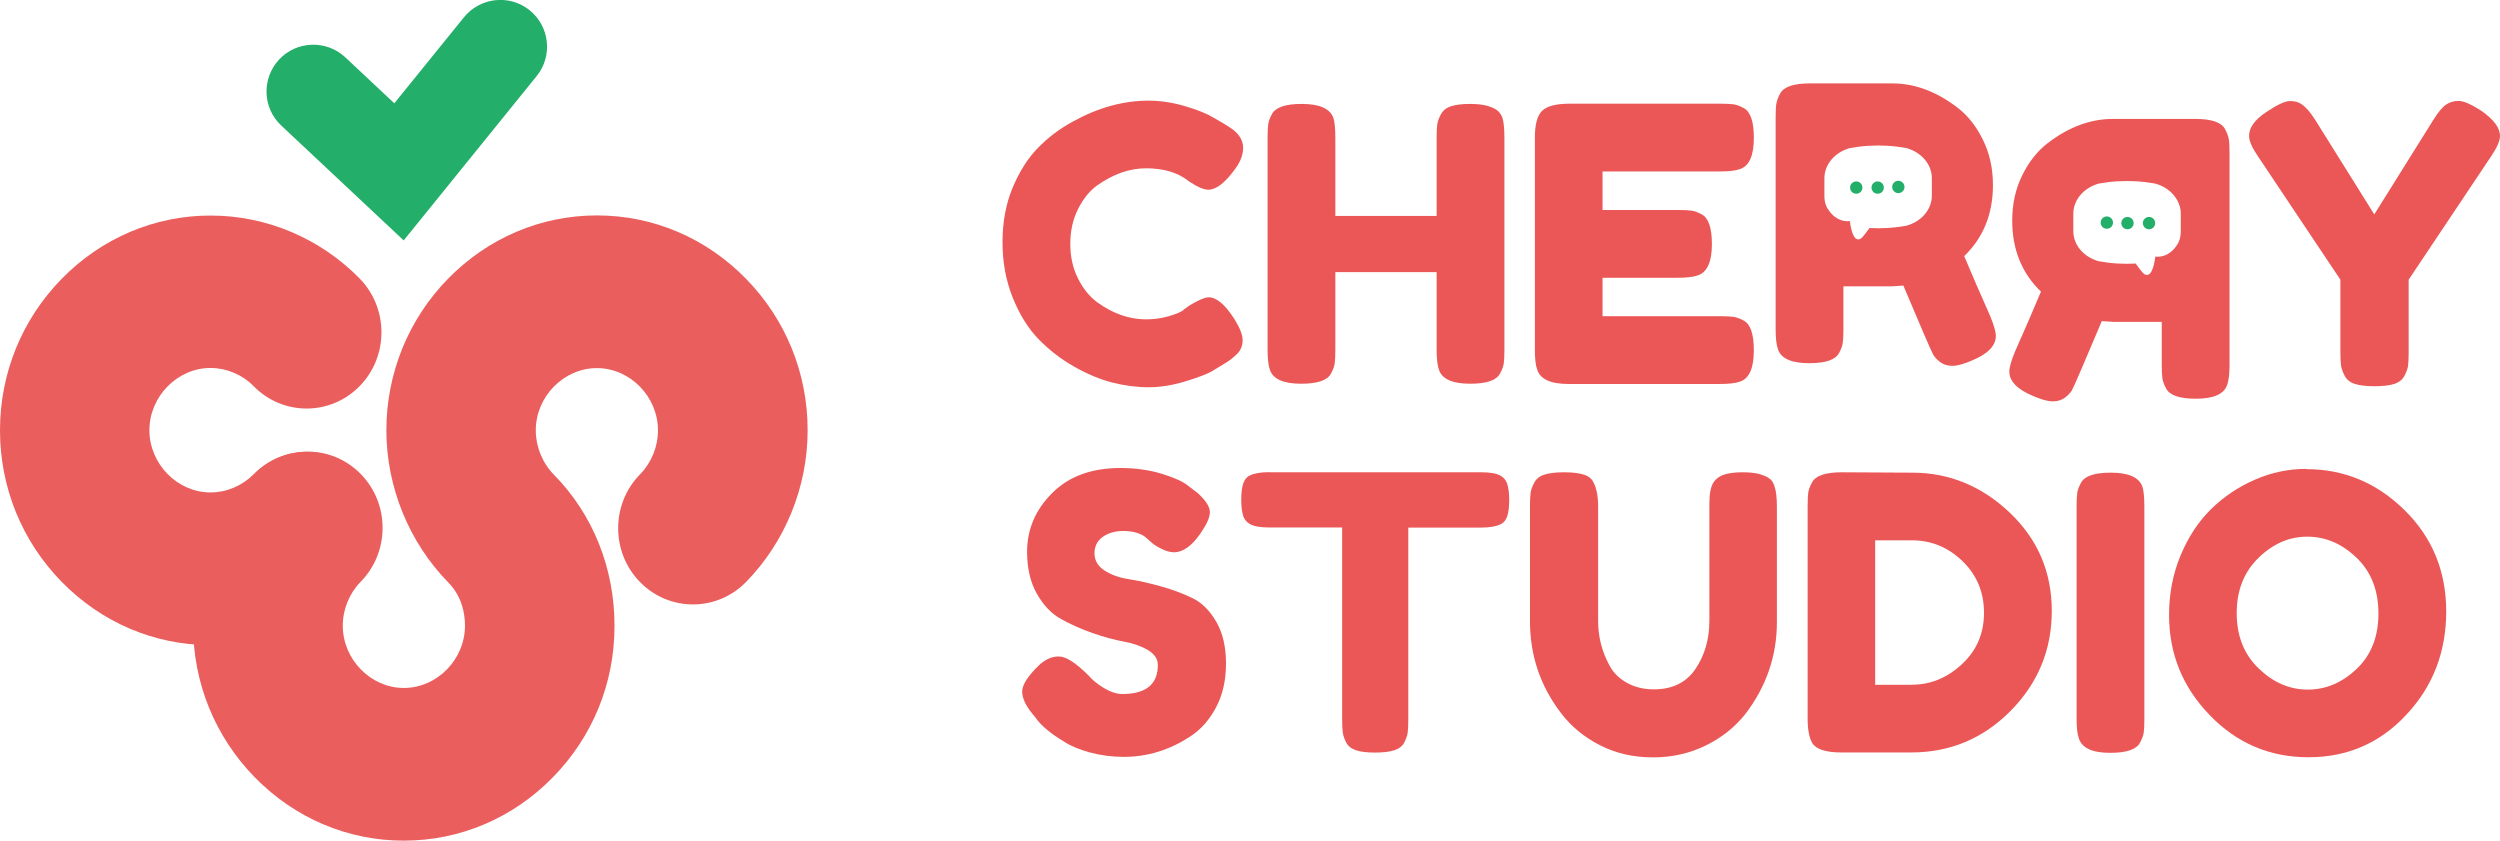
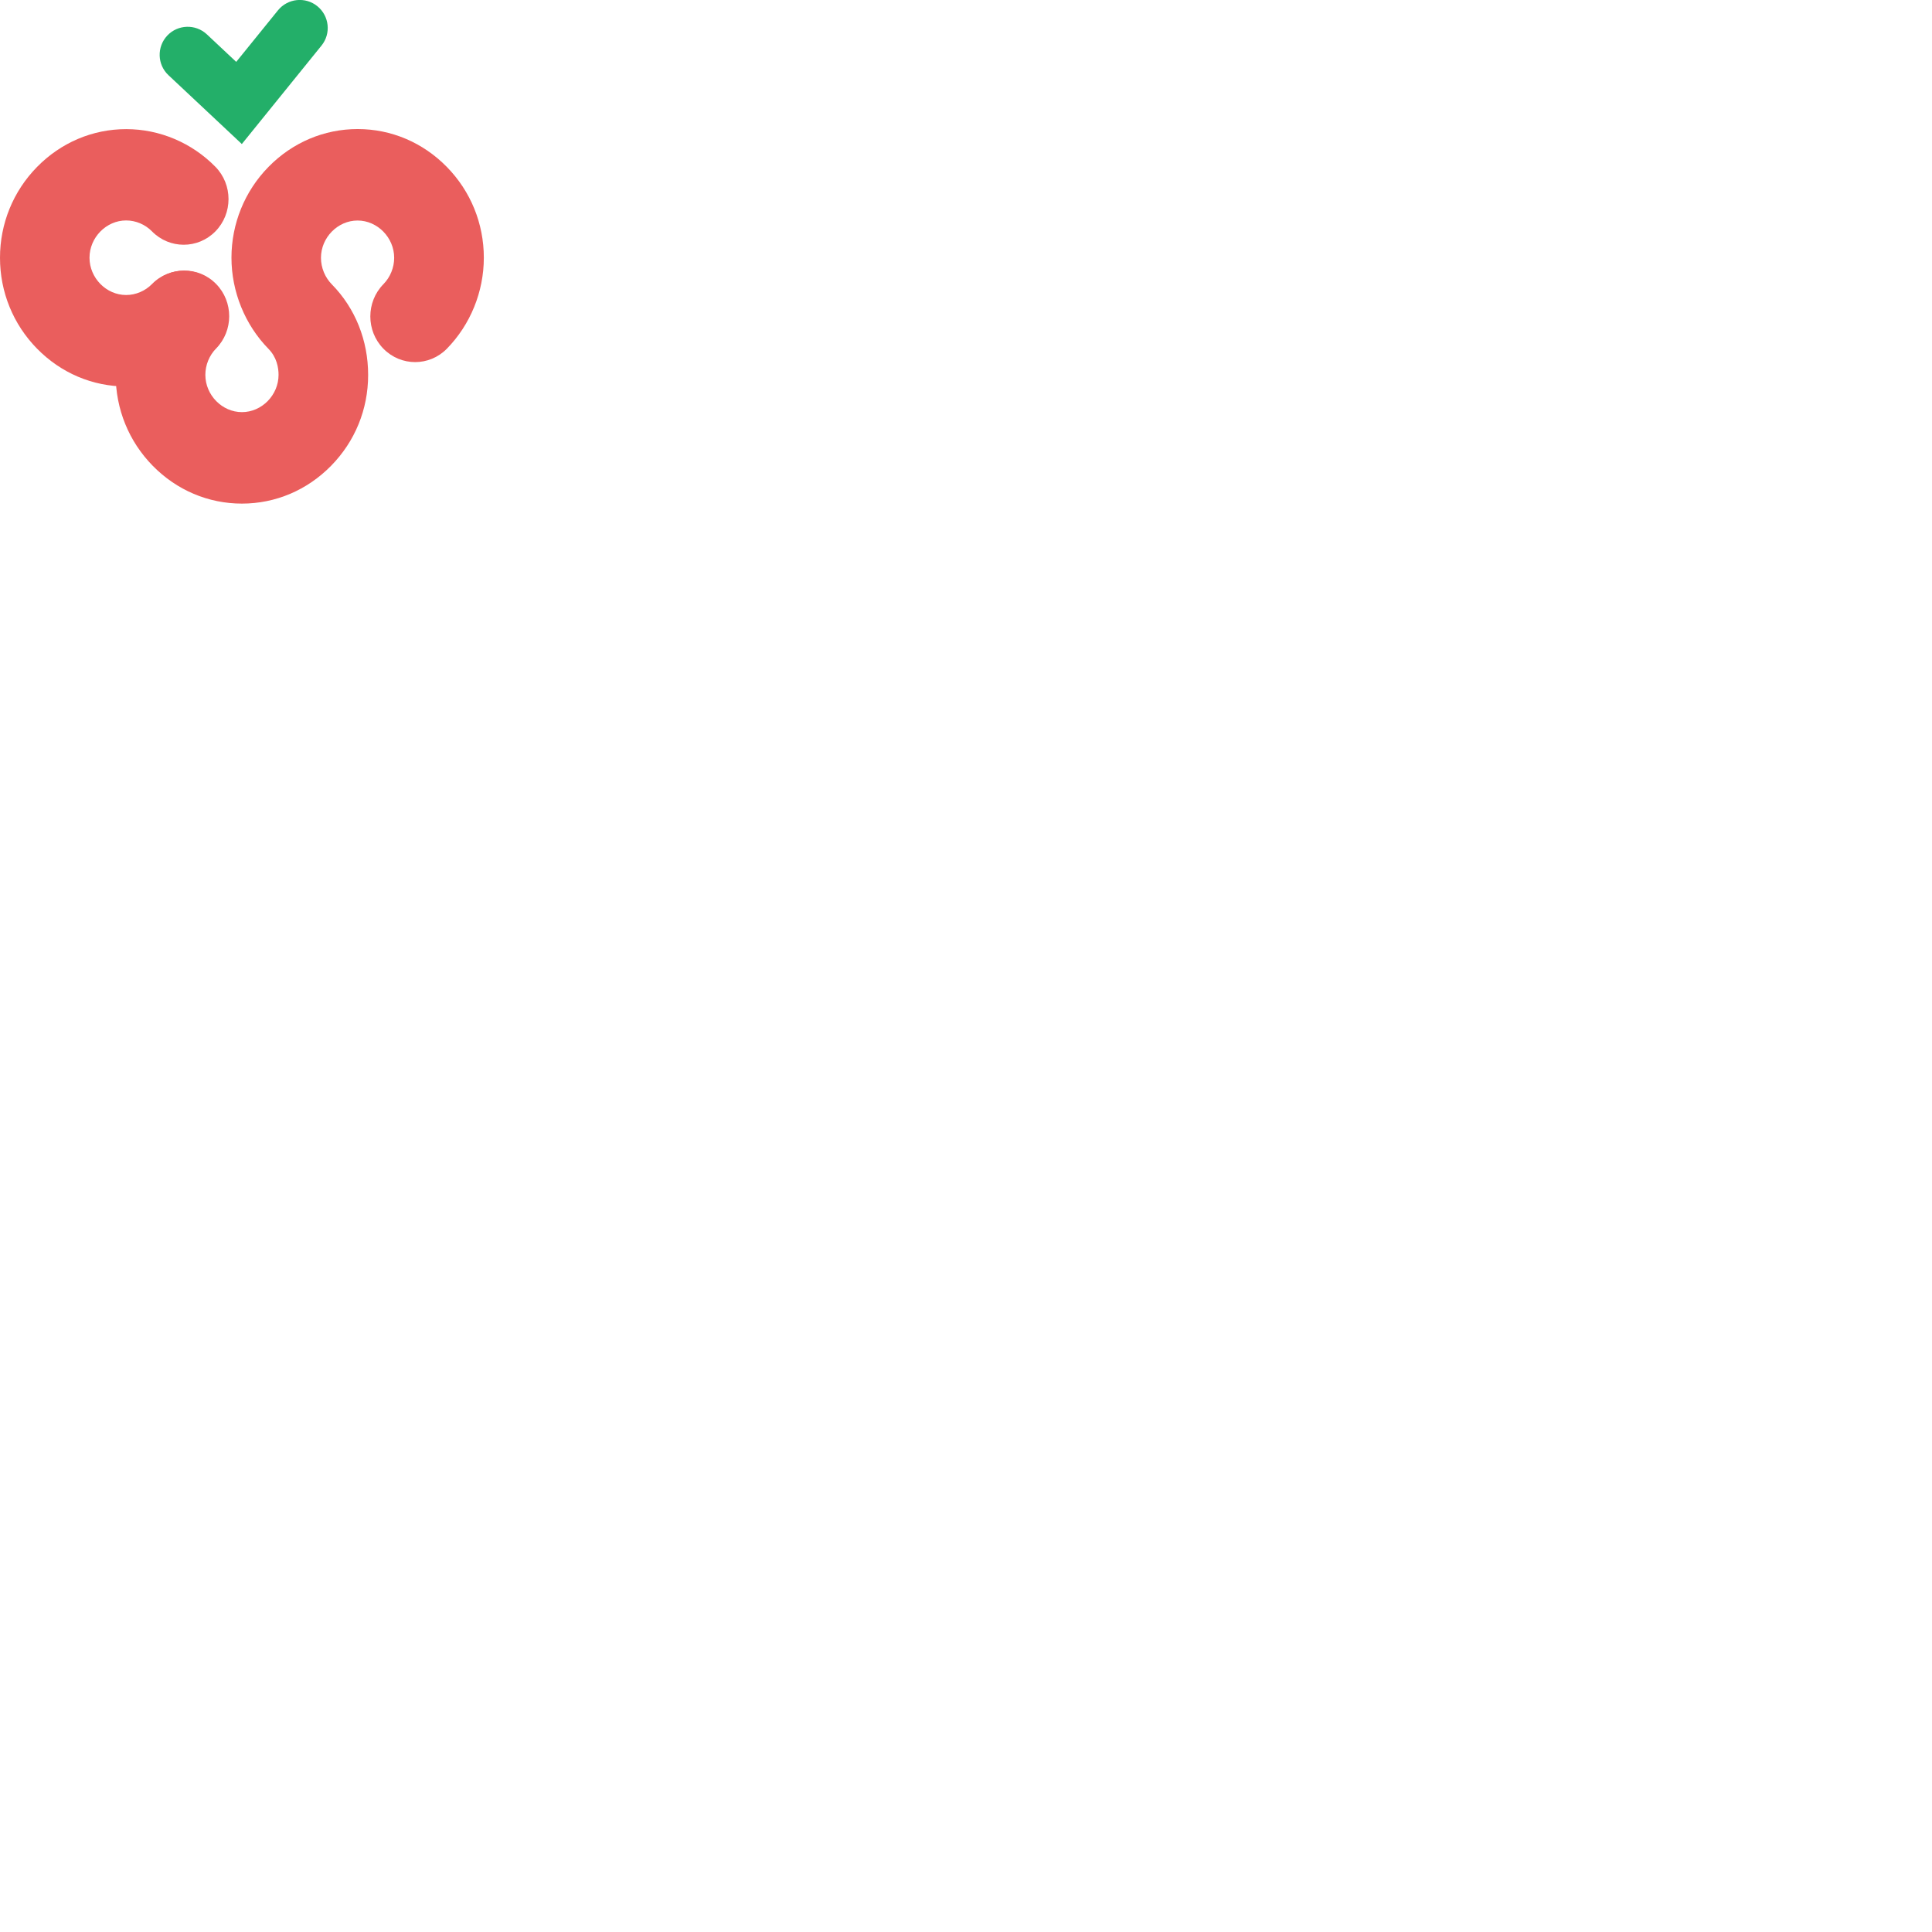
- <svg xmlns="http://www.w3.org/2000/svg" id="_图层_2" data-name="图层_2" viewBox="0 0 198.45 66.73">
+ <svg xmlns="http://www.w3.org/2000/svg" viewBox="0 0 256 256">
  <defs>
    <style>
      .cls-1 {
        fill: #ea5e5d;
      }

      .cls-2 {
        fill: #23af69;
      }

-       .cls-3 {
-         fill: #ea5756;
-       }
    </style>
  </defs>
-   <g id="_图层_1-2" data-name="图层_1">
+   <g>
    <g>
-       <g>
-         <g>
-           <path class="cls-1" d="M16.72,51.21c-4.45,0-8.64-1.78-11.81-5.01-3.17-3.23-4.91-7.51-4.91-12.04s1.74-8.81,4.91-12.04,7.36-5.01,11.81-5.01,8.71,1.82,11.82,4.99c2.32,2.36,2.32,6.2,0,8.56-2.32,2.36-6.08,2.36-8.4,0-.9-.92-2.15-1.45-3.43-1.45-2.63,0-4.85,2.26-4.85,4.94s2.22,4.94,4.85,4.94c1.28,0,2.52-.53,3.43-1.45,2.32-2.36,6.08-2.36,8.4,0,2.32,2.36,2.32,6.2,0,8.56-3.11,3.17-7.42,4.99-11.82,4.99Z" />
-           <path class="cls-1" d="M32.05,66.73c-4.45,0-8.64-1.78-11.81-5.01s-4.91-7.51-4.91-12.04,1.79-8.88,4.9-12.06c2.32-2.36,6.08-2.36,8.4,0,2.32,2.36,2.32,6.2,0,8.56-.9.92-1.42,2.19-1.42,3.49,0,2.68,2.22,4.94,4.85,4.94s4.85-2.26,4.85-4.94c0-.95-.23-2.31-1.32-3.43-3.13-3.19-4.92-7.6-4.92-12.09s1.74-8.81,4.91-12.04,7.36-5.01,11.81-5.01,8.64,1.78,11.81,5.01,4.91,7.51,4.91,12.04-1.79,8.88-4.9,12.06c-2.32,2.36-6.08,2.36-8.4,0-2.32-2.36-2.32-6.2,0-8.56.9-.92,1.42-2.19,1.42-3.49,0-2.68-2.22-4.94-4.85-4.94s-4.85,2.26-4.85,4.94c0,1.31.53,2.6,1.45,3.53,3.1,3.16,4.8,7.42,4.8,11.99s-1.74,8.81-4.91,12.04c-3.17,3.23-7.36,5.01-11.81,5.01Z" />
-         </g>
-         <path class="cls-2" d="M32.05,19.09l-9.72-9.12c-1.5-1.4-1.57-3.75-.17-5.25,1.4-1.49,3.75-1.57,5.25-.17l3.89,3.65,5.53-6.83c1.29-1.59,3.63-1.84,5.22-.55,1.59,1.29,1.84,3.63.55,5.22l-10.56,13.05Z" />
-       </g>
-       <g>
-         <path class="cls-3" d="M93.93,24.6l.55-.39c.69-.4,1.17-.61,1.46-.61.63,0,1.3.57,2.03,1.7.44.71.67,1.27.67,1.7s-.14.78-.41,1.06c-.27.28-.59.54-.96.76-.36.22-.71.43-1.05.64-.33.2-1.02.47-2.05.79-1.03.32-2.03.49-2.99.49s-1.93-.13-2.91-.38c-.98-.25-1.99-.68-3.03-1.27-1.04-.6-1.98-1.32-2.81-2.18-.83-.86-1.51-1.96-2.05-3.31-.54-1.35-.8-2.81-.8-4.38s.26-3.01.79-4.29c.53-1.28,1.2-2.35,2.02-3.19.82-.84,1.75-1.54,2.81-2.11,1.98-1.09,3.97-1.64,5.98-1.64.95,0,1.92.15,2.9.44.98.29,1.72.59,2.23.9l.73.42c.36.22.65.4.85.55.53.42.79.91.79,1.44s-.21,1.1-.64,1.68c-.79,1.09-1.5,1.64-2.12,1.64-.36,0-.88-.22-1.55-.67-.85-.69-1.98-1.03-3.4-1.03-1.31,0-2.61.46-3.88,1.36-.61.44-1.11,1.07-1.52,1.88-.4.81-.61,1.72-.61,2.75s.2,1.94.61,2.75c.4.81.92,1.45,1.55,1.91,1.23.89,2.52,1.34,3.85,1.34.63,0,1.22-.08,1.77-.24.56-.16.96-.32,1.2-.49Z" />
-         <path class="cls-3" d="M114.38,9.07c.16-.3.43-.52.82-.64.38-.12.87-.18,1.46-.18s1.05.05,1.4.15c.34.1.61.22.79.36.18.14.32.34.42.61.1.34.15.87.15,1.58v16.84c0,.47-.02.81-.05,1.05-.03.23-.13.5-.29.8-.28.55-1.07.82-2.37.82-1.42,0-2.25-.37-2.49-1.12-.12-.34-.18-.87-.18-1.58v-6.16h-8.04v6.19c0,.47-.02.81-.05,1.05-.03.23-.13.5-.29.8-.28.55-1.07.82-2.37.82-1.42,0-2.25-.37-2.49-1.12-.12-.34-.18-.87-.18-1.58V10.92c0-.46.02-.81.05-1.05.03-.23.13-.5.29-.8.28-.55,1.07-.82,2.37-.82,1.42,0,2.25.37,2.52,1.12.1.34.15.87.15,1.58v6.19h8.04v-6.22c0-.46.02-.81.05-1.05.03-.23.13-.5.29-.8Z" />
-         <path class="cls-3" d="M127.21,25.1h9.34c.47,0,.81.02,1.05.05.23.03.5.13.8.29.55.28.82,1.07.82,2.37,0,1.42-.37,2.25-1.12,2.49-.34.12-.87.18-1.58.18h-12.01c-1.42,0-2.25-.38-2.49-1.15-.12-.32-.18-.84-.18-1.55V10.9c0-1.03.19-1.73.58-2.11.38-.37,1.11-.56,2.18-.56h11.95c.47,0,.81.02,1.05.05.23.03.5.13.8.29.55.28.82,1.07.82,2.37,0,1.42-.37,2.25-1.12,2.49-.34.12-.87.18-1.58.18h-9.31v3.06h6.01c.46,0,.81.02,1.05.05.23.03.5.13.8.29.55.28.82,1.07.82,2.37,0,1.42-.38,2.25-1.15,2.49-.34.12-.87.18-1.58.18h-5.95v3.06Z" />
-         <path class="cls-3" d="M196.96,8.79c.99.69,1.49,1.35,1.49,2,0,.38-.23.92-.7,1.61l-6.55,9.8v5.79c0,.47-.02.81-.05,1.05-.03.23-.13.5-.29.8-.16.3-.43.52-.82.64-.38.12-.9.18-1.55.18s-1.16-.06-1.55-.18c-.38-.12-.66-.34-.82-.65-.16-.31-.26-.59-.29-.82-.03-.23-.05-.59-.05-1.08v-5.73l-6.55-9.8c-.47-.69-.7-1.22-.7-1.61,0-.65.44-1.27,1.33-1.87.89-.6,1.53-.9,1.91-.9s.69.08.91.24c.34.22.71.64,1.09,1.24l4.7,7.52,4.7-7.52c.38-.61.72-1.01,1-1.2s.61-.29.99-.29.97.25,1.77.76Z" />
-         <g>
-           <path class="cls-3" d="M81.93,56.63c-.53-.65-.79-1.23-.79-1.74s.43-1.2,1.3-2.05c.51-.49,1.04-.73,1.61-.73s1.36.51,2.37,1.52c.28.34.69.67,1.21.99.53.31,1.01.47,1.46.47,1.88,0,2.82-.77,2.82-2.31,0-.46-.26-.85-.77-1.17-.52-.31-1.16-.54-1.93-.68-.77-.14-1.6-.37-2.49-.68-.89-.31-1.72-.68-2.49-1.11-.77-.42-1.41-1.1-1.93-2.02-.52-.92-.77-2.03-.77-3.32,0-1.78.66-3.33,1.99-4.66s3.13-1.99,5.42-1.99c1.21,0,2.32.16,3.32.47,1,.31,1.69.63,2.08.96l.76.58c.63.59.94,1.08.94,1.49s-.24.96-.73,1.67c-.69,1.01-1.4,1.52-2.12,1.52-.42,0-.95-.2-1.58-.61-.06-.04-.18-.14-.35-.3-.17-.16-.33-.29-.47-.39-.42-.26-.97-.39-1.62-.39s-1.2.16-1.64.47c-.43.31-.65.75-.65,1.3s.26,1.01.77,1.35c.52.34,1.16.58,1.93.7.77.12,1.61.31,2.52.56.91.25,1.75.56,2.52.93.77.36,1.41,1,1.93,1.9.52.9.77,2.01.77,3.32s-.26,2.47-.79,3.47c-.53,1-1.21,1.77-2.06,2.32-1.64,1.07-3.39,1.61-5.25,1.61-.95,0-1.85-.12-2.7-.35-.85-.23-1.54-.52-2.06-.86-1.07-.65-1.82-1.27-2.24-1.88l-.27-.33Z" />
-           <path class="cls-3" d="M100.74,37.49h16.87c.65,0,1.12.08,1.43.23.3.15.51.39.61.71.1.32.15.75.15,1.27s-.05.95-.15,1.26c-.1.31-.27.53-.52.65-.36.18-.88.27-1.55.27h-5.79v15.26c0,.47-.02.81-.05,1.03s-.12.48-.27.77c-.15.29-.42.5-.8.62-.38.12-.89.18-1.52.18s-1.13-.06-1.5-.18c-.37-.12-.64-.33-.79-.62-.15-.29-.24-.56-.27-.79-.03-.23-.05-.58-.05-1.05v-15.23h-5.82c-.65,0-1.12-.08-1.43-.23-.3-.15-.51-.39-.61-.71-.1-.32-.15-.75-.15-1.27s.05-.95.15-1.26c.1-.31.27-.53.52-.65.36-.18.88-.27,1.55-.27Z" />
-           <path class="cls-3" d="M135.99,38.34c.2-.32.5-.55.88-.67.38-.12.86-.18,1.44-.18s1.04.05,1.38.15c.34.1.61.22.79.36.18.14.31.35.39.64.12.34.18.87.18,1.58v9.16c0,2.67-.83,5.1-2.49,7.28-.81,1.03-1.85,1.87-3.12,2.5s-2.68.96-4.23.96-2.95-.32-4.22-.97c-1.26-.65-2.29-1.5-3.08-2.55-1.64-2.14-2.46-4.57-2.46-7.28v-9.13c0-.49.02-.84.05-1.08.03-.23.13-.5.29-.8.16-.3.43-.52.82-.64.38-.12.9-.18,1.55-.18s1.16.06,1.55.18c.38.12.65.33.79.64.24.47.36,1.1.36,1.91v9.1c0,1.23.3,2.41.91,3.52.3.57.76,1.02,1.37,1.36.61.34,1.32.52,2.15.52,1.48,0,2.58-.55,3.31-1.64.73-1.09,1.09-2.36,1.09-3.79v-9.28c0-.79.1-1.34.3-1.67Z" />
-           <path class="cls-3" d="M146.18,37.49l5.61.03c2.93,0,5.51,1.06,7.74,3.17,2.22,2.11,3.34,4.71,3.34,7.8s-1.09,5.73-3.26,7.93c-2.17,2.2-4.81,3.31-7.9,3.31h-5.55c-1.23,0-2-.25-2.31-.76-.24-.42-.36-1.07-.36-1.94v-16.87c0-.49.02-.84.05-1.06s.13-.49.29-.79c.28-.55,1.07-.82,2.37-.82ZM151.79,54.35c1.46,0,2.77-.54,3.94-1.62,1.17-1.08,1.76-2.44,1.76-4.08s-.57-3.01-1.71-4.11c-1.14-1.1-2.48-1.65-4.02-1.65h-2.91v11.47h2.94Z" />
-           <path class="cls-3" d="M164.84,40.19c0-.46.02-.81.05-1.05.03-.23.13-.5.29-.8.28-.55,1.07-.82,2.37-.82,1.42,0,2.25.37,2.52,1.12.1.34.15.87.15,1.58v16.87c0,.49-.02.84-.05,1.06s-.13.49-.29.79c-.28.55-1.07.82-2.37.82-1.42,0-2.25-.38-2.49-1.15-.12-.32-.18-.84-.18-1.55v-16.87Z" />
-           <path class="cls-3" d="M183.07,37.24c2.99,0,5.59,1.08,7.8,3.25,2.2,2.16,3.31,4.85,3.31,8.05s-1.05,5.94-3.16,8.19c-2.1,2.26-4.69,3.38-7.77,3.38s-5.69-1.11-7.84-3.34c-2.15-2.22-3.23-4.87-3.23-7.95,0-1.68.3-3.25.91-4.72.61-1.47,1.42-2.7,2.43-3.69,1.01-.99,2.17-1.77,3.49-2.34,1.31-.57,2.67-.85,4.07-.85ZM177.55,48.68c0,1.8.58,3.26,1.74,4.38,1.16,1.12,2.46,1.68,3.9,1.68s2.73-.55,3.88-1.64c1.15-1.09,1.73-2.56,1.73-4.4s-.58-3.32-1.74-4.43c-1.16-1.11-2.46-1.67-3.9-1.67s-2.73.56-3.88,1.68c-1.15,1.12-1.73,2.58-1.73,4.38Z" />
-         </g>
-         <g>
-           <path class="cls-3" d="M176.92,11.06c-.03-.23-.13-.5-.29-.8-.28-.55-1.07-.82-2.37-.82h-6.55c-1.78,0-3.51.65-5.19,1.94-.81.63-1.48,1.48-2,2.55-.53,1.07-.79,2.27-.79,3.58,0,2.29.76,4.17,2.28,5.64-.44,1.07-1.13,2.66-2.06,4.76-.3.73-.45,1.25-.45,1.58,0,.77.63,1.42,1.88,1.94.65.28,1.17.43,1.56.43s.72-.1.97-.29c.25-.19.44-.39.56-.59.2-.38.99-2.21,2.37-5.49l.94.06h3.82v3.43c0,.47.02.81.05,1.05.03.23.13.5.29.8.28.55,1.07.82,2.37.82,1.42,0,2.25-.37,2.49-1.12.12-.34.18-.87.18-1.58V12.11c0-.46-.02-.81-.05-1.05ZM172.81,19.44c-.09.14-.48.77-1.24.91-.2.04-.37.03-.48.02-.02.14-.04.26-.06.38-.16.83-.38,1.05-.57,1.07-.29.05-.51-.35-.93-.9-.23.01-.46.02-.69.02-.51,0-1.01-.03-1.49-.09-.25-.03-.5-.07-.74-.11-1.18-.32-2.03-1.27-2.03-2.4v-1.37c0-1.13.86-2.08,2.03-2.4.24-.04.49-.08.74-.11.48-.06.98-.09,1.49-.09s1.01.03,1.49.09c.25.03.5.07.74.11.6.16,1.12.49,1.49.93.34.41.55.92.55,1.47v1.37c0,.23-.01.66-.29,1.1Z" />
-           <circle class="cls-2" cx="167.24" cy="17.67" r=".49" />
-           <circle class="cls-2" cx="168.88" cy="17.71" r=".49" />
-           <circle class="cls-2" cx="170.59" cy="17.71" r=".49" />
-         </g>
-         <g>
-           <path class="cls-3" d="M141.01,8.24c.03-.23.13-.5.29-.8.28-.55,1.07-.82,2.37-.82h6.55c1.78,0,3.51.65,5.19,1.94.81.63,1.48,1.48,2,2.55.53,1.07.79,2.27.79,3.58,0,2.29-.76,4.17-2.28,5.64.44,1.07,1.13,2.66,2.06,4.76.3.73.45,1.25.45,1.58,0,.77-.63,1.42-1.88,1.94-.65.28-1.17.43-1.56.43s-.72-.1-.97-.29c-.25-.19-.44-.39-.56-.59-.2-.38-.99-2.21-2.37-5.49l-.94.06h-3.82v3.43c0,.47-.02.81-.05,1.05-.03.23-.13.5-.29.8-.28.55-1.07.82-2.37.82-1.42,0-2.25-.37-2.49-1.12-.12-.34-.18-.87-.18-1.58V9.28c0-.46.02-.81.05-1.05ZM145.12,16.62c.09.14.48.77,1.24.91.2.04.37.03.48.02.02.14.04.26.06.38.16.83.38,1.05.57,1.07.29.05.51-.35.93-.9.23.01.46.02.69.02.51,0,1.01-.03,1.49-.09.25-.03.5-.07.74-.11,1.18-.32,2.03-1.27,2.03-2.4v-1.37c0-1.13-.86-2.08-2.03-2.4-.24-.04-.49-.08-.74-.11-.48-.06-.98-.09-1.49-.09s-1.01.03-1.49.09c-.25.03-.5.07-.74.11-.6.16-1.12.49-1.49.93-.34.41-.55.92-.55,1.47v1.37c0,.23.01.66.29,1.1Z" />
-           <circle class="cls-2" cx="150.69" cy="14.84" r=".49" />
-           <circle class="cls-2" cx="149.05" cy="14.89" r=".49" />
-           <circle class="cls-2" cx="147.35" cy="14.89" r=".49" />
-         </g>
-       </g>
+       <path class="cls-1" d="M16.72,51.21c-4.45,0-8.64-1.78-11.81-5.01-3.17-3.23-4.91-7.51-4.91-12.04s1.74-8.81,4.91-12.04,7.36-5.01,11.81-5.01,8.71,1.82,11.82,4.99c2.32,2.36,2.32,6.2,0,8.56-2.32,2.36-6.08,2.36-8.4,0-.9-.92-2.15-1.45-3.43-1.45-2.63,0-4.85,2.26-4.85,4.94s2.22,4.94,4.85,4.94c1.28,0,2.52-.53,3.43-1.45,2.32-2.36,6.08-2.36,8.4,0,2.32,2.36,2.32,6.2,0,8.56-3.11,3.17-7.42,4.99-11.82,4.99Z" />
+       <path class="cls-1" d="M32.05,66.73c-4.45,0-8.64-1.78-11.81-5.01s-4.91-7.51-4.91-12.04,1.79-8.88,4.9-12.06c2.32-2.36,6.08-2.36,8.4,0,2.32,2.36,2.32,6.2,0,8.56-.9.92-1.42,2.19-1.42,3.49,0,2.68,2.22,4.94,4.85,4.94s4.85-2.26,4.85-4.94c0-.95-.23-2.31-1.32-3.43-3.13-3.19-4.92-7.6-4.92-12.09s1.74-8.81,4.91-12.04,7.36-5.01,11.81-5.01,8.64,1.78,11.81,5.01,4.91,7.51,4.91,12.04-1.79,8.88-4.9,12.06c-2.32,2.36-6.08,2.36-8.4,0-2.32-2.36-2.32-6.2,0-8.56.9-.92,1.42-2.19,1.42-3.49,0-2.68-2.22-4.94-4.85-4.94s-4.85,2.26-4.85,4.94c0,1.31.53,2.6,1.45,3.53,3.1,3.16,4.8,7.42,4.8,11.99s-1.74,8.81-4.91,12.04c-3.17,3.23-7.36,5.01-11.81,5.01Z" />
    </g>
+     <path class="cls-2" d="M32.05,19.09l-9.72-9.12c-1.5-1.4-1.57-3.75-.17-5.25,1.4-1.49,3.75-1.57,5.25-.17l3.89,3.65,5.53-6.83c1.29-1.59,3.63-1.84,5.22-.55,1.59,1.29,1.84,3.63.55,5.22l-10.56,13.05Z" />
  </g>
</svg>
